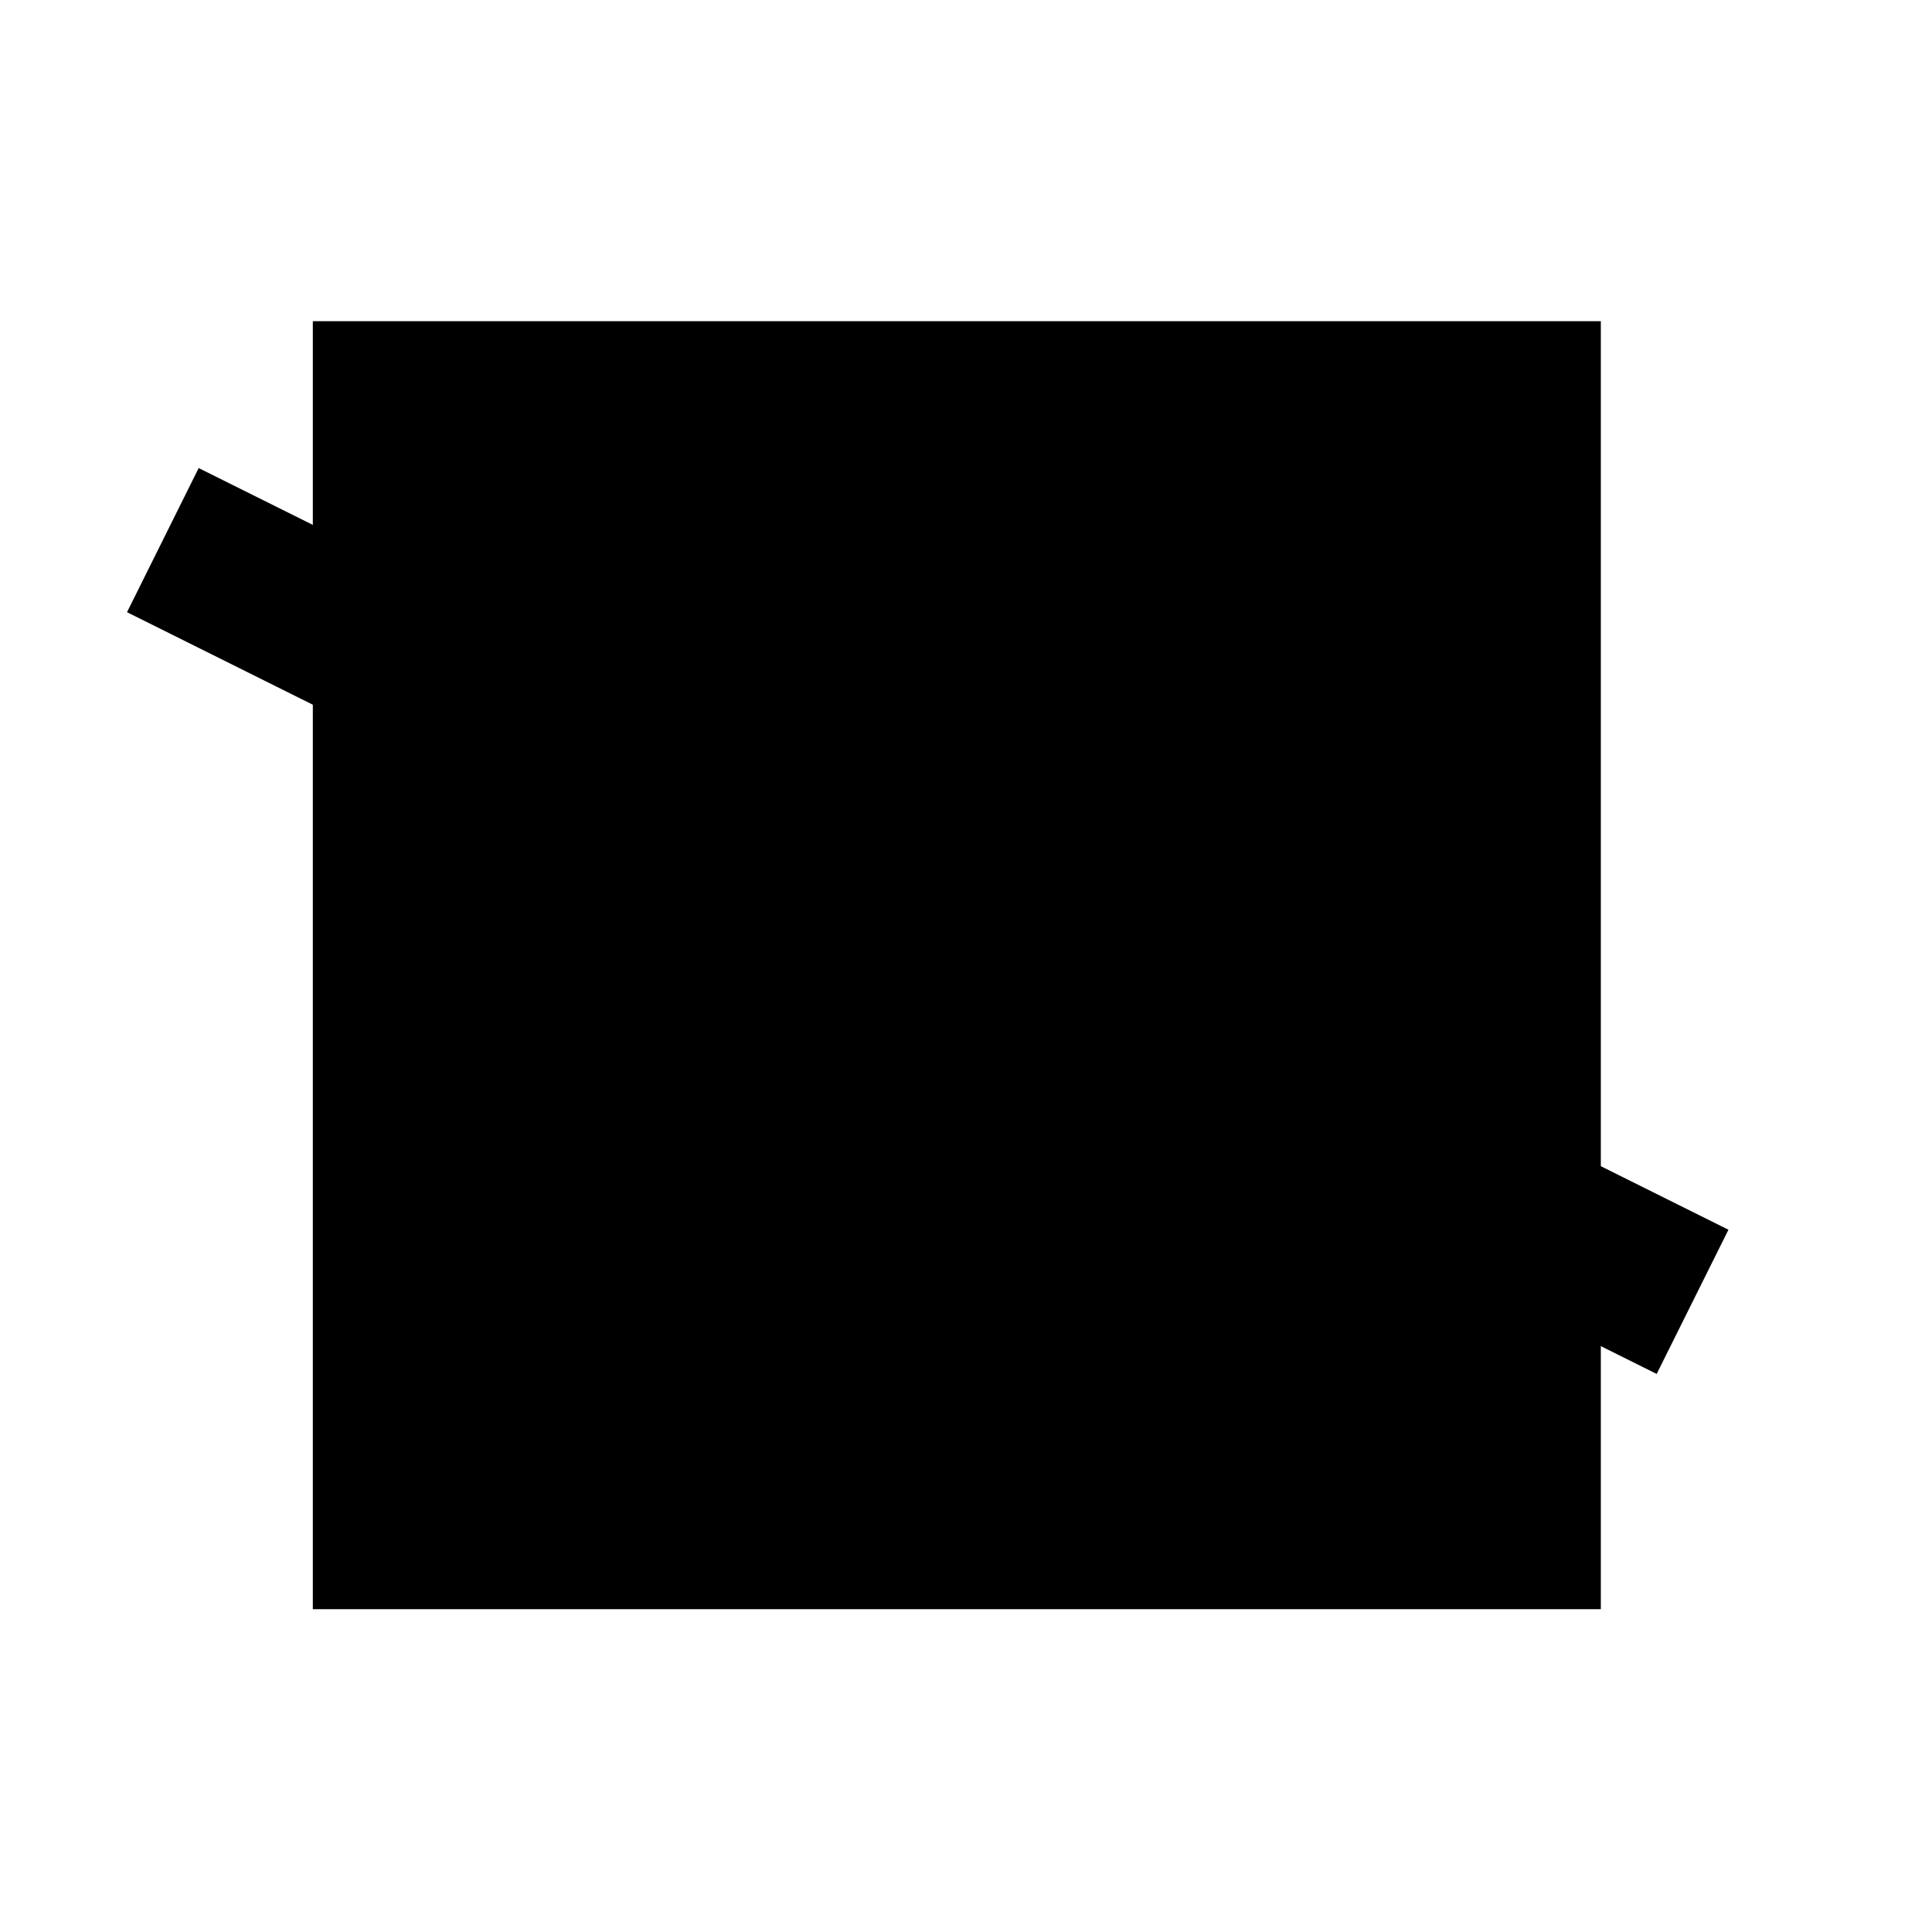
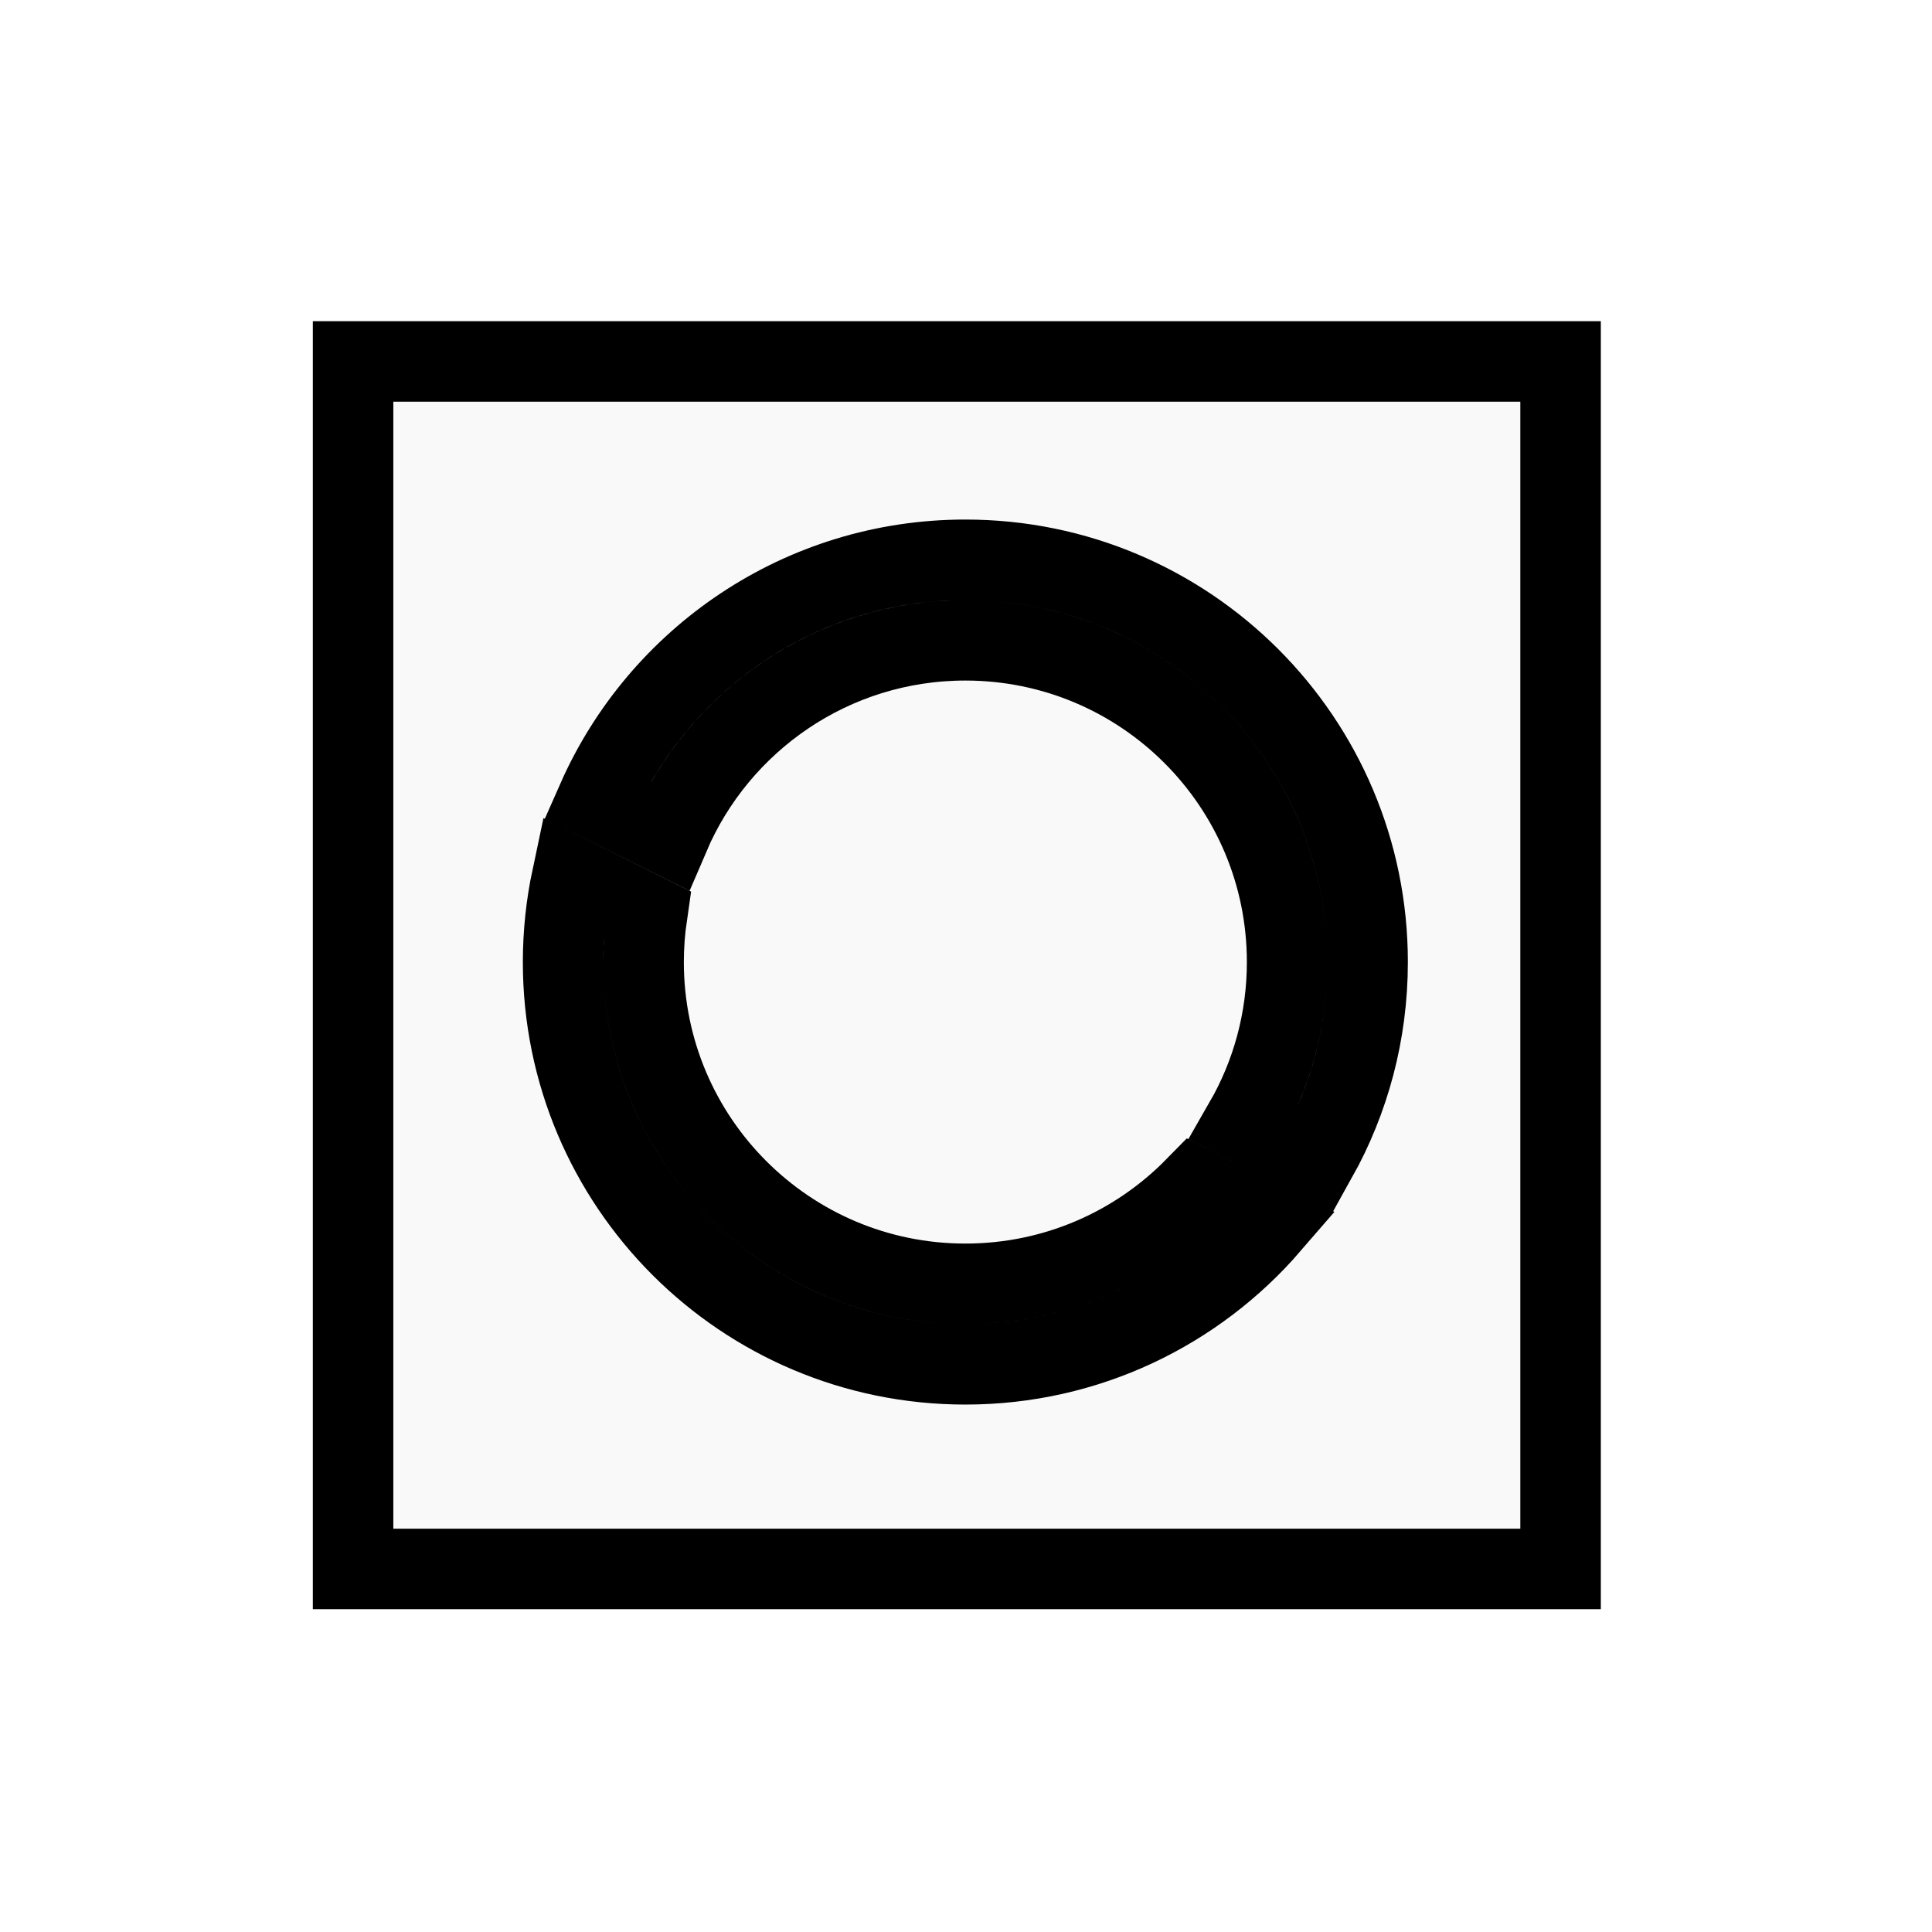
- <svg xmlns="http://www.w3.org/2000/svg" width="24" height="24" viewBox="0 0 24 24" stroke="currentColor">
-   <g id="Do Not Tumble Dry">
-     <rect id="Rectangle 428" x="4.386" y="4.49" width="15" height="15" stroke="currentColor" />
-     <path id="Vector 17 (Stroke)" fill-rule="evenodd" clip-rule="evenodd" d="M20.355 16.397L2.248 7.38L2.693 6.485L20.801 15.501L20.355 16.397Z" stroke="currentColor" />
-     <path id="Subtract" fill-rule="evenodd" clip-rule="evenodd" d="M14.845 14.751C14.12 15.49 13.11 15.948 11.992 15.948C9.785 15.948 7.995 14.159 7.995 11.951C7.995 11.751 8.01 11.554 8.038 11.362L7.106 10.898C7.034 11.237 6.995 11.59 6.995 11.951C6.995 14.711 9.232 16.948 11.992 16.948C13.505 16.948 14.86 16.276 15.777 15.215L14.845 14.751ZM8.315 10.382C8.925 8.955 10.342 7.954 11.992 7.954C14.2 7.954 15.989 9.744 15.989 11.951C15.989 12.675 15.797 13.354 15.46 13.94L16.357 14.387C16.76 13.666 16.989 12.835 16.989 11.951C16.989 9.191 14.752 6.954 11.992 6.954C9.95 6.954 8.193 8.18 7.418 9.936L8.315 10.382Z" stroke="currentColor" />
+ <svg xmlns="http://www.w3.org/2000/svg" width="24" height="24" viewBox="0 0 24 24" stroke="currentColor" version="1.1" id="svg1">
+   <defs id="defs1" />
+   <g id="Do Not Tumble Dry" style="fill:#f9f9f9">
+     <rect id="Rectangle 428" x="4.386" y="4.49" width="15" height="15" stroke="currentColor" style="fill:#f9f9f9" />
+     <path id="Subtract" fill-rule="evenodd" clip-rule="evenodd" d="M14.845 14.751C14.12 15.49 13.11 15.948 11.992 15.948C9.785 15.948 7.995 14.159 7.995 11.951C7.995 11.751 8.01 11.554 8.038 11.362L7.106 10.898C7.034 11.237 6.995 11.59 6.995 11.951C6.995 14.711 9.232 16.948 11.992 16.948C13.505 16.948 14.86 16.276 15.777 15.215L14.845 14.751ZM8.315 10.382C8.925 8.955 10.342 7.954 11.992 7.954C14.2 7.954 15.989 9.744 15.989 11.951C15.989 12.675 15.797 13.354 15.46 13.94L16.357 14.387C16.76 13.666 16.989 12.835 16.989 11.951C16.989 9.191 14.752 6.954 11.992 6.954C9.95 6.954 8.193 8.18 7.418 9.936L8.315 10.382Z" stroke="currentColor" style="fill:#f9f9f9" />
  </g>
+   <g id="layer1" />
</svg>
